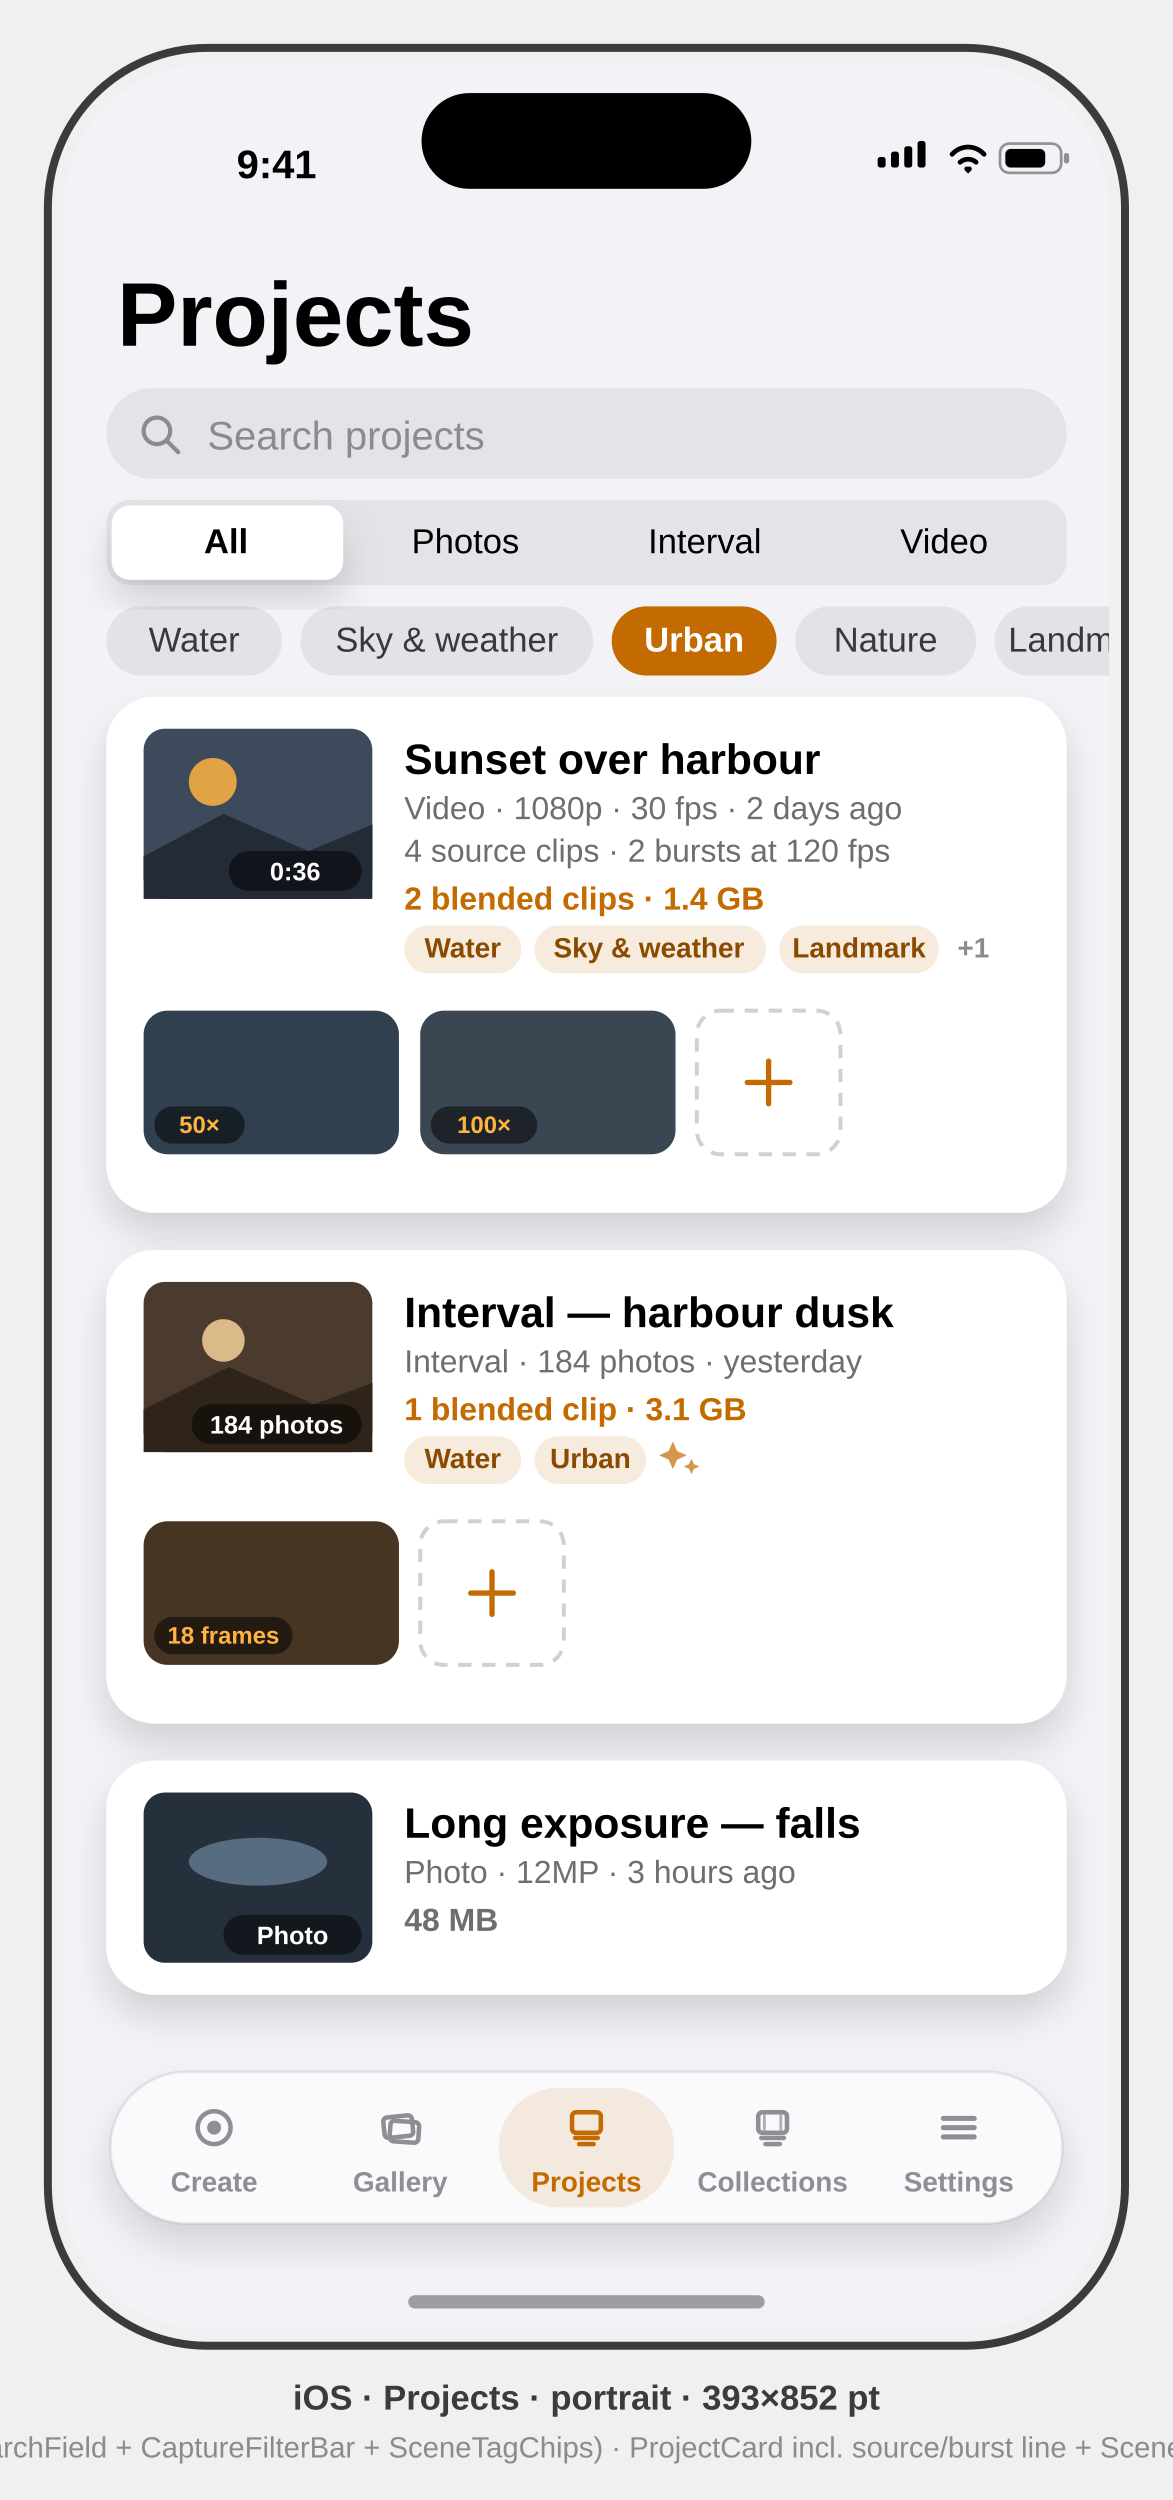
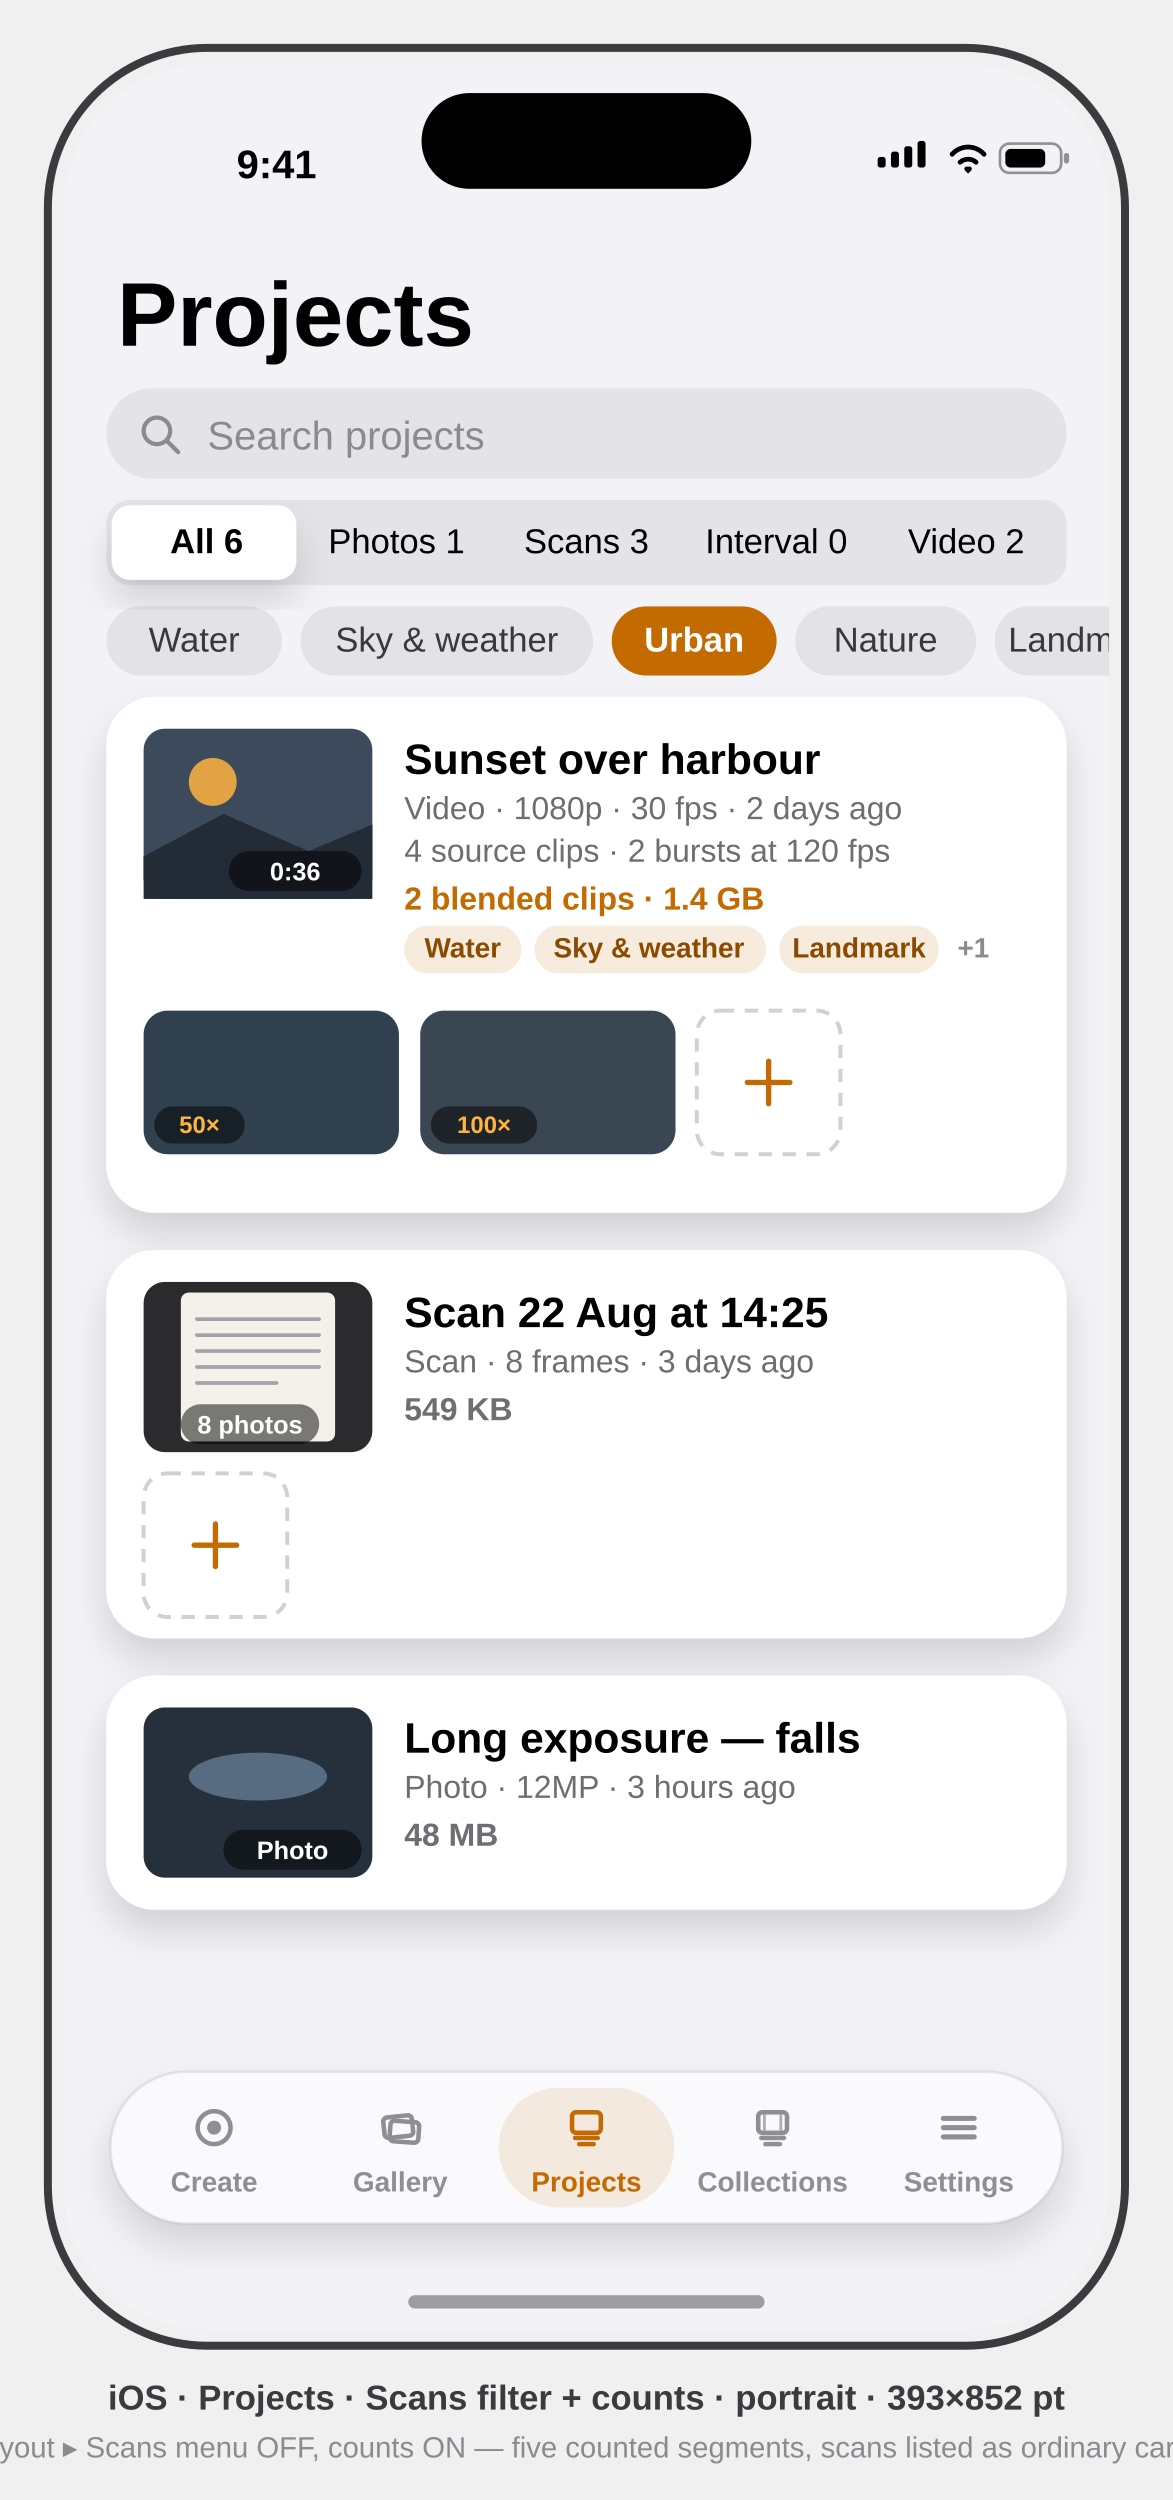
<svg xmlns="http://www.w3.org/2000/svg" viewBox="0 0 441 940" font-family="-apple-system, BlinkMacSystemFont, 'SF Pro Text', 'Helvetica Neue', Arial, sans-serif">
  <defs>
    <clipPath id="screen">
      <rect x="24" y="24" width="393" height="852" rx="54" />
    </clipPath>
    <filter id="soft" x="-40%" y="-40%" width="180%" height="180%">
      <feDropShadow dx="0" dy="8" stdDeviation="7" flood-color="#000" flood-opacity="0.14" />
    </filter>
  </defs>
  <style>text{font-family:inherit}.sb{font-weight:600}.b{font-weight:700}</style>
  <rect x="18" y="18" width="405" height="864" rx="60" fill="none" stroke="#3A3A3F" stroke-width="3" />
  <g clip-path="url(#screen)">
    <rect x="24" y="24" width="393" height="852" fill="#F2F2F7" />
    <g transform="translate(24,24)">
      <g id="status-bar" fill="#000">
        <text x="80" y="43" font-size="15" class="sb" text-anchor="middle">9:41</text>
        <g>
          <rect x="306" y="35" width="3" height="4" rx="1" />
          <rect x="311" y="33" width="3" height="6" rx="1" />
          <rect x="316" y="31" width="3" height="8" rx="1" />
          <rect x="321" y="29" width="3" height="10" rx="1" />
        </g>
        <path d="M334 34 a8 8 0 0 1 12 0 M337 37 a4.5 4.5 0 0 1 6 0 M339.5 39.5 l0.5 0.5 0.5 -0.5" stroke="#000" stroke-width="1.8" fill="none" stroke-linecap="round" />
        <g>
          <rect x="352" y="30" width="23" height="11" rx="3.5" fill="none" stroke="#000" stroke-opacity="0.4" />
          <rect x="376" y="33.5" width="2" height="4" rx="1" fill="#000" fill-opacity="0.4" />
          <rect x="354" y="32" width="15" height="7" rx="2" />
        </g>
      </g>
      <text x="20" y="106" font-size="34" class="b" fill="#000">Projects</text>
      <g id="search">
        <rect x="16" y="122" width="361" height="34" rx="17" fill="#000" fill-opacity="0.06" />
        <g transform="translate(29,132)" stroke="#8A8A90" stroke-width="1.6" fill="none" data-symbol="magnifyingglass">
          <circle cx="6" cy="6" r="5" />
          <path d="M9.8 9.8 L14 14" stroke-linecap="round" />
        </g>
        <text x="54" y="145" font-size="15" fill="#8A8A90">Search projects</text>
      </g>
      <g id="filter">
        <rect x="16" y="164" width="361" height="32" rx="9" fill="#E3E3E8" />
-         <rect x="18" y="166" width="87" height="28" rx="7" fill="#FFF" filter="url(#soft)" />
-         <text x="61" y="184" font-size="13" class="sb" fill="#000" text-anchor="middle">All</text>
-         <text x="151" y="184" font-size="13" fill="#000" text-anchor="middle">Photos</text>
-         <text x="241" y="184" font-size="13" fill="#000" text-anchor="middle">Interval</text>
-         <text x="331" y="184" font-size="13" fill="#000" text-anchor="middle">Video</text>
+         <rect x="18" y="166" width="69.4" height="28" rx="7" fill="#FFF" filter="url(#soft)" />
+         <text x="53.7" y="184" font-size="13" class="sb" fill="#000" text-anchor="middle">All 6</text>
+         <text x="125.1" y="184" font-size="13" fill="#000" text-anchor="middle">Photos 1</text>
+         <text x="196.5" y="184" font-size="13" fill="#000" text-anchor="middle">Scans 3</text>
+         <text x="267.9" y="184" font-size="13" fill="#000" text-anchor="middle">Interval 0</text>
+         <text x="339.3" y="184" font-size="13" fill="#000" text-anchor="middle">Video 2</text>
      </g>
      <g id="tag-chips">
        <rect x="16" y="204" width="66" height="26" rx="13" fill="#000" fill-opacity="0.07" />
        <text x="49" y="221" font-size="13" fill="#000" fill-opacity="0.75" text-anchor="middle">Water</text>
        <rect x="89" y="204" width="110" height="26" rx="13" fill="#000" fill-opacity="0.07" />
        <text x="144" y="221" font-size="13" fill="#000" fill-opacity="0.75" text-anchor="middle">Sky &amp; weather</text>
        <rect x="206" y="204" width="62" height="26" rx="13" fill="#C36A00" />
        <text x="237" y="221" font-size="13" class="sb" fill="#FFF" text-anchor="middle">Urban</text>
        <rect x="275" y="204" width="68" height="26" rx="13" fill="#000" fill-opacity="0.07" />
        <text x="309" y="221" font-size="13" fill="#000" fill-opacity="0.75" text-anchor="middle">Nature</text>
        <rect x="350" y="204" width="68" height="26" rx="13" fill="#000" fill-opacity="0.07" />
        <text x="384" y="221" font-size="13" fill="#000" fill-opacity="0.75" text-anchor="middle">Landmark</text>
      </g>
      <g id="card-video-project">
        <rect x="16" y="238" width="361" height="194" rx="18" fill="#FFF" filter="url(#soft)" />
        <rect x="30" y="250" width="86" height="64" rx="8" fill="#3D4A5C" />
        <circle cx="56" cy="270" r="9" fill="#FFB340" opacity="0.85" />
        <polygon points="30,298 60,282 92,296 116,286 116,314 30,314" fill="#232B36" />
        <rect x="62" y="296" width="50" height="15" rx="7.5" fill="#000" opacity="0.5" />
        <text x="87" y="307" font-size="9.5" class="sb" fill="#FFF" text-anchor="middle">0:36</text>
        <text x="128" y="267" font-size="16" class="b" fill="#000">Sunset over harbour</text>
        <text x="128" y="284" font-size="12" fill="#6D6D72">Video · 1080p · 30 fps · 2 days ago</text>
        <text x="128" y="300" font-size="12" fill="#6D6D72" id="source-line-1" data-note="video-kind only">4 source clips · 2 bursts at 120 fps</text>
        <text x="128" y="318" font-size="12" class="sb" fill="#C36A00">2 blended clips · 1.4 GB</text>
        <g id="tag-line-1" data-component="SceneTagLine">
          <rect x="128" y="324" width="44" height="18" rx="9" fill="#C36A00" fill-opacity="0.13" />
          <text x="150" y="336" font-size="10.5" class="sb" fill="#8A4A00" text-anchor="middle">Water</text>
          <rect x="177" y="324" width="87" height="18" rx="9" fill="#C36A00" fill-opacity="0.13" />
          <text x="220" y="336" font-size="10.5" class="sb" fill="#8A4A00" text-anchor="middle">Sky &amp; weather</text>
          <rect x="269" y="324" width="60" height="18" rx="9" fill="#C36A00" fill-opacity="0.13" />
          <text x="299" y="336" font-size="10.5" class="sb" fill="#8A4A00" text-anchor="middle">Landmark</text>
          <text x="336" y="336" font-size="10.5" class="sb" fill="#8A8A90">+1</text>
        </g>
        <g id="version-strip">
          <rect x="30" y="356" width="96" height="54" rx="9" fill="#31404E" />
          <rect x="34" y="392" width="34" height="14" rx="7" fill="#000" opacity="0.5" />
          <text x="51" y="402" font-size="9" class="sb" fill="#FFB340" text-anchor="middle">50×</text>
          <rect x="134" y="356" width="96" height="54" rx="9" fill="#3B4653" />
          <rect x="138" y="392" width="40" height="14" rx="7" fill="#000" opacity="0.5" />
          <text x="158" y="402" font-size="9" class="sb" fill="#FFB340" text-anchor="middle">100×</text>
          <rect x="238" y="356" width="54" height="54" rx="9" fill="none" stroke="#000" stroke-opacity="0.18" stroke-width="1.5" stroke-dasharray="5 4" />
          <path d="M265 375 v16 M257 383 h16" stroke="#C36A00" stroke-width="2" stroke-linecap="round" data-symbol="plus" />
        </g>
      </g>
-       <g id="card-interval-project">
-         <rect x="16" y="446" width="361" height="178" rx="18" fill="#FFF" filter="url(#soft)" />
-         <rect x="30" y="458" width="86" height="64" rx="8" fill="#4A3B2E" />
-         <circle cx="60" cy="480" r="8" fill="#FFD9A0" opacity="0.8" />
-         <polygon points="30,506 62,490 94,504 116,496 116,522 30,522" fill="#2E2419" />
-         <rect x="48" y="504" width="64" height="15" rx="7.5" fill="#000" opacity="0.5" />
-         <text x="80" y="515" font-size="9.5" class="sb" fill="#FFF" text-anchor="middle">184 photos</text>
-         <text x="128" y="475" font-size="16" class="b" fill="#000">Interval — harbour dusk</text>
-         <text x="128" y="492" font-size="12" fill="#6D6D72">Interval · 184 photos · yesterday</text>
-         <text x="128" y="510" font-size="12" class="sb" fill="#C36A00">1 blended clip · 3.1 GB</text>
-         <g id="tag-line-2" data-component="SceneTagLine">
-           <rect x="128" y="516" width="44" height="18" rx="9" fill="#C36A00" fill-opacity="0.13" />
-           <text x="150" y="528" font-size="10.5" class="sb" fill="#8A4A00" text-anchor="middle">Water</text>
-           <rect x="177" y="516" width="42" height="18" rx="9" fill="#C36A00" fill-opacity="0.13" />
-           <text x="198" y="528" font-size="10.5" class="sb" fill="#8A4A00" text-anchor="middle">Urban</text>
-           <g data-symbol="sparkles" opacity="0.7" fill="#C36A00">
-             <path d="M229 518 l1.6 3.6 3.6 1.6 -3.6 1.6 -1.6 3.6 -1.6 -3.6 -3.6 -1.6 3.6 -1.6 z" />
-             <path d="M236 524.5 l0.9 2 2 0.9 -2 0.9 -0.9 2 -0.9 -2 -2 -0.9 2 -0.9 z" />
-           </g>
+       <g id="card-scan-project">
+         <rect x="16" y="446" width="361" height="146" rx="18" fill="#FFF" filter="url(#soft)" />
+         <rect x="30" y="458" width="86" height="64" rx="8" fill="#2B2B2E" />
+         <rect x="44" y="462" width="58" height="56" rx="3" fill="#F4F1EA" />
+         <g stroke="#8A8A90" stroke-width="1.4" stroke-linecap="round" opacity="0.75">
+           <path d="M50 472 h46 M50 478 h46 M50 484 h46 M50 490 h46 M50 496 h30" />
        </g>
-         <g id="version-strip-2">
-           <rect x="30" y="548" width="96" height="54" rx="9" fill="#463522" />
-           <rect x="34" y="584" width="52" height="14" rx="7" fill="#000" opacity="0.5" />
-           <text x="60" y="594" font-size="9" class="sb" fill="#FFB340" text-anchor="middle">18 frames</text>
-           <rect x="134" y="548" width="54" height="54" rx="9" fill="none" stroke="#000" stroke-opacity="0.18" stroke-width="1.5" stroke-dasharray="5 4" />
-           <path d="M161 567 v16 M153 575 h16" stroke="#C36A00" stroke-width="2" stroke-linecap="round" data-symbol="plus" />
+         <rect x="44" y="504" width="52" height="15" rx="7.5" fill="#000" opacity="0.5" />
+         <text x="70" y="515" font-size="9.5" class="sb" fill="#FFF" text-anchor="middle">8 photos</text>
+         <text x="128" y="475" font-size="16" class="b" fill="#000">Scan 22 Aug at 14:25</text>
+         <text x="128" y="492" font-size="12" fill="#6D6D72">Scan · 8 frames · 3 days ago</text>
+         <text x="128" y="510" font-size="12" class="sb" fill="#6D6D72">549 KB</text>
+         <g id="version-strip-scan">
+           <rect x="30" y="530" width="54" height="54" rx="9" fill="none" stroke="#000" stroke-opacity="0.18" stroke-width="1.5" stroke-dasharray="5 4" />
+           <path d="M57 549 v16 M49 557 h16" stroke="#C36A00" stroke-width="2" stroke-linecap="round" data-symbol="plus" />
        </g>
      </g>
      <g id="card-photo-project">
-         <rect x="16" y="638" width="361" height="88" rx="18" fill="#FFF" filter="url(#soft)" />
-         <rect x="30" y="650" width="86" height="64" rx="8" fill="#26303C" />
-         <ellipse cx="73" cy="676" rx="26" ry="9" fill="#9FC2E8" opacity="0.4" />
-         <rect x="60" y="696" width="52" height="15" rx="7.5" fill="#000" opacity="0.5" />
-         <text x="86" y="707" font-size="9.5" class="sb" fill="#FFF" text-anchor="middle">Photo</text>
-         <text x="128" y="667" font-size="16" class="b" fill="#000">Long exposure — falls</text>
-         <text x="128" y="684" font-size="12" fill="#6D6D72">Photo · 12MP · 3 hours ago</text>
-         <text x="128" y="702" font-size="12" class="sb" fill="#6D6D72">48 MB</text>
+         <rect x="16" y="606" width="361" height="88" rx="18" fill="#FFF" filter="url(#soft)" />
+         <rect x="30" y="618" width="86" height="64" rx="8" fill="#26303C" />
+         <ellipse cx="73" cy="644" rx="26" ry="9" fill="#9FC2E8" opacity="0.4" />
+         <rect x="60" y="664" width="52" height="15" rx="7.5" fill="#000" opacity="0.5" />
+         <text x="86" y="675" font-size="9.5" class="sb" fill="#FFF" text-anchor="middle">Photo</text>
+         <text x="128" y="635" font-size="16" class="b" fill="#000">Long exposure — falls</text>
+         <text x="128" y="652" font-size="12" fill="#6D6D72">Photo · 12MP · 3 hours ago</text>
+         <text x="128" y="670" font-size="12" class="sb" fill="#6D6D72">48 MB</text>
      </g>
      <g id="tab-bar">
        <rect x="17.5" y="755" width="358" height="57" rx="28.5" fill="#FBFBFD" opacity="0.96" filter="url(#soft)" />
        <rect x="17.5" y="755" width="358" height="57" rx="28.5" fill="none" stroke="#000" stroke-opacity="0.08" />
        <g id="tab-create" fill="none" stroke="#8E8E93">
          <g transform="translate(56.5 776) scale(0.7727) translate(-11 -11)">
            <circle cx="11" cy="11" r="8" stroke-width="2.2" data-symbol="record.circle" />
            <circle cx="11" cy="11" r="3.4" fill="#8E8E93" stroke="none" />
          </g>
          <text x="56.5" y="800" font-size="10.5" class="sb" fill="#8E8E93" stroke="none" text-anchor="middle">Create</text>
        </g>
        <g id="tab-gallery" fill="none" stroke="#8E8E93">
          <g transform="translate(126.5 776) scale(0.7727) translate(-11 -11)">
            <rect x="3" y="5.5" width="14" height="10" rx="2" stroke-width="2.2" transform="rotate(-6 10 10.5)" data-symbol="photo.on.rectangle.angled" />
            <rect x="6" y="8" width="14" height="10" rx="2" stroke-width="2.2" transform="rotate(4 13 13)" />
          </g>
          <text x="126.5" y="800" font-size="10.5" class="sb" fill="#8E8E93" stroke="none" text-anchor="middle">Gallery</text>
        </g>
        <rect x="163.5" y="761" width="66" height="45" rx="22.5" fill="#C36A00" opacity="0.12" />
        <g id="tab-projects" fill="none" stroke="#C36A00">
          <g transform="translate(196.5 776) scale(0.7727) translate(-11 -11)">
            <rect x="4" y="3.5" width="14" height="10" rx="2" stroke-width="2.2" data-symbol="square.stack" />
            <path d="M5.5 16 h11 M7.5 19 h7" stroke-width="2.2" stroke-linecap="round" />
          </g>
          <text x="196.5" y="800" font-size="10.5" class="sb" fill="#C36A00" stroke="none" text-anchor="middle">Projects</text>
        </g>
        <g id="tab-collections" fill="none" stroke="#8E8E93">
          <g transform="translate(266.5 776) scale(0.7727) translate(-11 -11)">
            <rect x="4" y="3.5" width="14" height="10" rx="2" stroke-width="2.2" data-symbol="film.stack" />
            <path d="M7 4.5 v8 M15 4.5 v8" stroke-width="1.38" opacity="0.7" />
            <path d="M5.5 16 h11 M7.5 19 h7" stroke-width="2.2" stroke-linecap="round" />
          </g>
          <text x="266.5" y="800" font-size="10.5" class="sb" fill="#8E8E93" stroke="none" text-anchor="middle">Collections</text>
        </g>
        <g id="tab-settings" fill="none" stroke="#8E8E93">
          <g transform="translate(336.5 776) scale(0.7727) translate(-11 -11)">
            <path d="M3.5 6.5 h15 M3.5 11 h15 M3.5 15.5 h15" stroke-width="2.48" stroke-linecap="round" data-symbol="line.3.horizontal" />
          </g>
          <text x="336.5" y="800" font-size="10.5" class="sb" fill="#8E8E93" stroke="none" text-anchor="middle">Settings</text>
        </g>
      </g>
      <rect x="134.5" y="11" width="124" height="36" rx="18" fill="#000" />
      <rect x="129.5" y="839" width="134" height="5" rx="2.5" fill="#000" opacity="0.35" />
    </g>
  </g>
-   <text x="220.5" y="906" text-anchor="middle" font-size="13" class="sb" fill="#3A3A3F">iOS · Projects · portrait · 393×852 pt</text>
-   <text x="220.5" y="924" text-anchor="middle" font-size="11" fill="#8A8A90">mirrors App/ProjectsView.swift — header (title + SceneSearchField + CaptureFilterBar + SceneTagChips) · ProjectCard incl. source/burst line + SceneTagLine · blended-clip strip · dashed new-blended-clip tile</text>
+   <text x="220.5" y="906" text-anchor="middle" font-size="13" class="sb" fill="#3A3A3F">iOS · Projects · Scans filter + counts · portrait · 393×852 pt</text>
+   <text x="220.5" y="924" text-anchor="middle" font-size="11" fill="#8A8A90">Layout ▸ Scans menu OFF, counts ON — five counted segments, scans listed as ordinary cards</text>
</svg>
